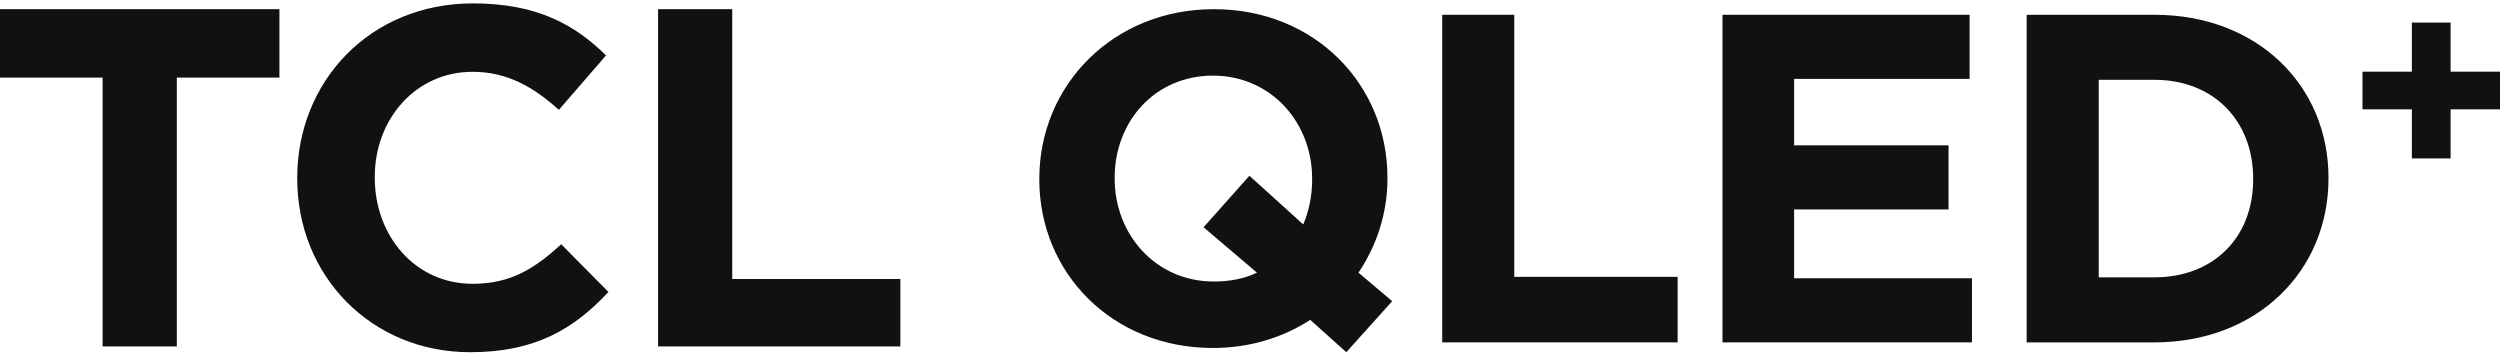
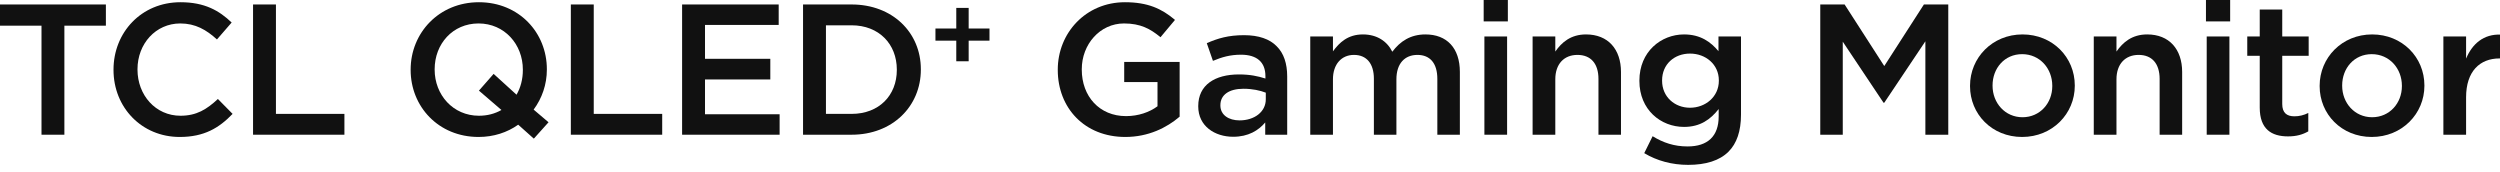
- <svg xmlns="http://www.w3.org/2000/svg" viewBox="0 0 561.6 80.33">
+ <svg xmlns="http://www.w3.org/2000/svg" fill="#111111" viewBox="0 0 1268.61 87.21">
  <g>
-     <path d="M23.05,17.43H0V2.06h62.77v15.37h-23.05v60.39h-16.67V17.43Z" fill="#111111" />
-     <path d="M66.77,40.16v-.22c0-21.54,16.23-39.18,39.5-39.18,14.29,0,22.84,4.76,29.87,11.69l-10.6,12.23c-5.85-5.3-11.8-8.55-19.38-8.55-12.77,0-21.97,10.61-21.97,23.59v.22c0,12.99,8.99,23.81,21.97,23.81,8.66,0,13.97-3.47,19.92-8.88l10.6,10.72c-7.79,8.33-16.45,13.53-31.06,13.53C83.33,79.12,66.77,61.91,66.77,40.16Z" fill="#111111" />
-     <path d="M147.83,2.06h16.66v60.61h37.77v15.15h-54.43V2.06Z" fill="#111111" />
-   </g>
-   <g>
-     <path d="M302.43,79.12l-8.09-7.26c-6.2,4-13.67,6.31-21.87,6.31-22.7,0-39-16.92-39-37.84v-.21c0-20.92,16.51-38.06,39.21-38.06s39,16.93,39,37.85v.21c0,7.77-2.41,15.03-6.51,21.13l7.57,6.41L302.43,79.12ZM282.36,61.25l-11.99-10.2,10.3-11.57,12.09,10.94c1.26-2.95,2-6.41,2-10.09v-.21c0-12.62-9.25-23.13-22.29-23.13s-22.07,10.3-22.07,22.92v.21c0,12.61,9.25,23.12,22.28,23.12C276.26,63.24,279.52,62.61,282.36,61.25Z" fill="#111111" />
-     <path d="M323.98,3.32h16.19v58.87h36.69v14.72h-52.88V3.32Z" fill="#111111" />
-     <path d="M386.94,3.32h55.51v14.4h-39.42v14.93h34.69v14.4h-34.69v15.46h39.95v14.4h-56.04V3.32Z" fill="#111111" />
-     <path d="M455.27,3.32h28.7c23.13,0,39.1,15.88,39.1,36.59v.21c0,20.7-15.97,36.79-39.1,36.79h-28.7V3.32ZM471.46,17.93v44.37h12.51c13.25,0,22.18-8.94,22.18-21.97v-.21c0-13.04-8.93-22.19-22.18-22.19H471.46Z" fill="#111111" />
-     <path d="M541.8,24.56h-11.09v-8.46h11.09V5.07h8.7v11.03h11.1v8.46h-11.1v11.03h-8.7V24.56Z" fill="#111111" />
+     <path d="M21.06,13.03H0V2.27h53.73v10.76h-21.06v55.33h-11.61V13.03Z" />
+     <path d="M57.6,35.5v-.18c0-18.79,14.06-34.19,33.99-34.19,12.27,0,19.64,4.25,25.96,10.3l-7.46,8.59c-5.38-4.91-10.95-8.12-18.6-8.12-12.46,0-21.72,10.29-21.72,23.23v.19c0,12.93,9.16,23.41,21.82,23.41,8.12,0,13.31-3.21,18.98-8.5l7.46,7.56c-6.9,7.17-14.45,11.71-26.82,11.71C71.85,69.5,57.6,54.48,57.6,35.5Z" />
+     <path d="M128.41,2.27h11.61v55.52h34.75v10.57h-46.36V2.27Z" />
+     <path d="M270.89,70.35l-7.93-7.08c-5.57,3.96-12.47,6.23-20.12,6.23-20.3,0-34.46-15.39-34.46-34v-.18c0-18.61,14.35-34.19,34.65-34.19s34.47,15.4,34.47,34v.19c0,7.55-2.46,14.54-6.71,20.3l7.56,6.42L270.89,70.35ZM254.46,55.81l-11.43-9.82,7.46-8.5,11.62,10.57c2.07-3.58,3.21-7.83,3.21-12.56v-.18c0-12.85-9.35-23.42-22.48-23.42s-22.28,10.38-22.28,23.23v.19c0,12.84,9.35,23.41,22.47,23.41C247.38,58.73,251.15,57.69,254.46,55.81Z" />
+     <path d="M289.67,2.27h11.62v55.52h34.74v10.57h-46.36V2.27Z" />
+     <path d="M346.13,2.27h49.01v10.38h-37.39v17.19h33.14v10.48h-33.14v17.66h37.86v10.38h-49.48V2.27Z" />
+     <path d="M407.5,2.27h24.65c20.77,0,35.13,14.26,35.13,32.86v.19c0,18.6-14.36,33.04-35.13,33.04h-24.65V2.27ZM419.12,12.84v44.95h13.03c13.88,0,22.94-9.35,22.94-22.29v-.18c0-12.94-9.06-22.48-22.94-22.48H419.12Z" />
+     <path d="M485.26,20.63h-10.57v-6.16h10.57V4.01h6.28v10.46h10.57v6.16h-10.57v10.46h-6.28V20.63Z" />
+     <path d="M536.76,35.5v-.18c0-18.51,14.16-34.19,34.08-34.19,11.52,0,18.61,3.21,25.4,8.97l-7.36,8.79c-5.1-4.25-10.11-6.99-18.51-6.99-12.18,0-21.43,10.57-21.43,23.23v.19c0,13.59,8.97,23.6,22.47,23.6,6.23,0,11.9-1.98,15.96-5v-12.28h-16.9v-10.2h28.13v27.76c-6.51,5.58-15.86,10.3-27.57,10.3C550.35,69.5,536.76,54.77,536.76,35.5Z" />
+     <path d="M608.04,54.01v-.19c0-10.76,8.5-16.05,20.68-16.05,5.57,0,9.54.85,13.41,2.08v-1.23c0-7.08-4.34-10.86-12.37-10.86-5.57,0-9.73,1.23-14.26,3.12l-3.12-8.97c5.58-2.46,10.96-4.06,18.89-4.06,7.46,0,13.03,1.98,16.52,5.57,3.69,3.59,5.39,8.87,5.39,15.39v29.55h-11.15v-6.23c-3.4,4.06-8.59,7.27-16.24,7.27C616.44,69.4,608.04,64.02,608.04,54.01ZM642.32,50.42v-3.4c-2.93-1.13-6.8-1.98-11.33-1.98-7.37,0-11.71,3.12-11.71,8.31v.19c0,4.82,4.25,7.55,9.72,7.55C636.56,61.09,642.32,56.75,642.32,50.42Z" />
+     <path d="M664.88,18.51h11.52v7.55c3.21-4.44,7.55-8.59,15.2-8.59,7.18,0,12.28,3.49,14.92,8.78,3.97-5.29,9.25-8.78,16.81-8.78,10.86,0,17.47,6.89,17.47,19.07v31.82h-11.43v-28.32c0-7.93-3.68-12.18-10.1-12.18s-10.67,4.34-10.67,12.37v28.13h-11.43v-28.42c0-7.74-3.77-12.08-10.1-12.08s-10.67,4.72-10.67,12.37v28.13h-11.52V18.51Z" />
+     <path d="M752.88,0h12.27v10.86h-12.27V0ZM753.25,18.51h11.52v49.85h-11.52V18.51Z" />
+     <path d="M777.71,18.51h11.52v7.65c3.21-4.63,7.83-8.69,15.58-8.69,11.23,0,17.75,7.55,17.75,19.07v31.82h-11.43v-28.32c0-7.75-3.87-12.18-10.67-12.18s-11.23,4.62-11.23,12.37v28.13h-11.52V18.51Z" />
+     <path d="M834.36,77.71l4.25-8.59c5.38,3.31,10.95,5.19,17.75,5.19,10.2,0,15.77-5.19,15.77-15.2v-3.78c-4.16,5.29-9.35,9.07-17.57,9.07-11.8,0-22.66-8.69-22.66-23.32v-.19c0-14.73,11.05-23.42,22.66-23.42,8.41,0,13.6,3.87,17.47,8.5v-7.46h11.43v39.66c0,8.4-2.17,14.63-6.33,18.79-4.53,4.53-11.52,6.7-20.49,6.7C848.43,83.66,840.78,81.58,834.36,77.71ZM872.22,40.98v-.19c0-8.12-6.7-13.6-14.63-13.6s-14.17,5.39-14.17,13.6v.19c0,8.12,6.33,13.69,14.17,13.69S872.22,49.1,872.22,40.98Z" />
+     <path d="M923.68,2.27h12.36l20.12,31.25,20.11-31.25h12.37v66.09h-11.62V20.96l-20.86,31.16h-.38l-20.68-30.97v47.21h-11.42V2.27Z" />
+     <path d="M999.68,43.72v-.19c0-14.26,11.33-26.06,26.63-26.06s26.53,11.61,26.53,25.87v.19c0,14.16-11.33,25.97-26.72,25.97S999.68,57.88,999.68,43.72ZM1041.42,43.72v-.19c0-8.78-6.33-16.05-15.3-16.05s-15.01,7.18-15.01,15.86v.19c0,8.69,6.32,15.96,15.2,15.96S1041.42,52.31,1041.42,43.72Z" />
+     <path d="M1062.47,18.51h11.52v7.65c3.21-4.63,7.84-8.69,15.58-8.69,11.23,0,17.75,7.55,17.75,19.07v31.82h-11.43v-28.32c0-7.75-3.87-12.18-10.66-12.18s-11.24,4.62-11.24,12.37v28.13h-11.52V18.51Z" />
+     <path d="M1119.4,0h12.28v10.86h-12.28V0ZM1119.78,18.51h11.52v49.85h-11.52V18.51Z" />
+     <path d="M1146.69,54.58v-26.25h-6.33v-9.82h6.33V4.82h11.42v13.69h13.41v9.82h-13.41v24.45c0,4.44,2.27,6.24,6.14,6.24,2.55,0,4.82-.57,7.08-1.7v9.34c-2.83,1.61-5.94,2.55-10.29,2.55C1152.64,69.21,1146.69,65.53,1146.69,54.58Z" />
+     <path d="M1177.09,43.72v-.19c0-14.26,11.33-26.06,26.63-26.06s26.53,11.61,26.53,25.87v.19c0,14.16-11.33,25.97-26.72,25.97S1177.09,57.88,1177.09,43.72ZM1218.83,43.72v-.19c0-8.78-6.33-16.05-15.3-16.05s-15.01,7.18-15.01,15.86v.19c0,8.69,6.32,15.96,15.2,15.96S1218.83,52.31,1218.83,43.72Z" />
+     <path d="M1239.88,18.51h11.52v11.23c3.11-7.46,8.87-12.55,17.66-12.18v12.09h-.67c-10,0-16.99,6.52-16.99,19.73v18.98h-11.52V18.51Z" />
  </g>
</svg>
